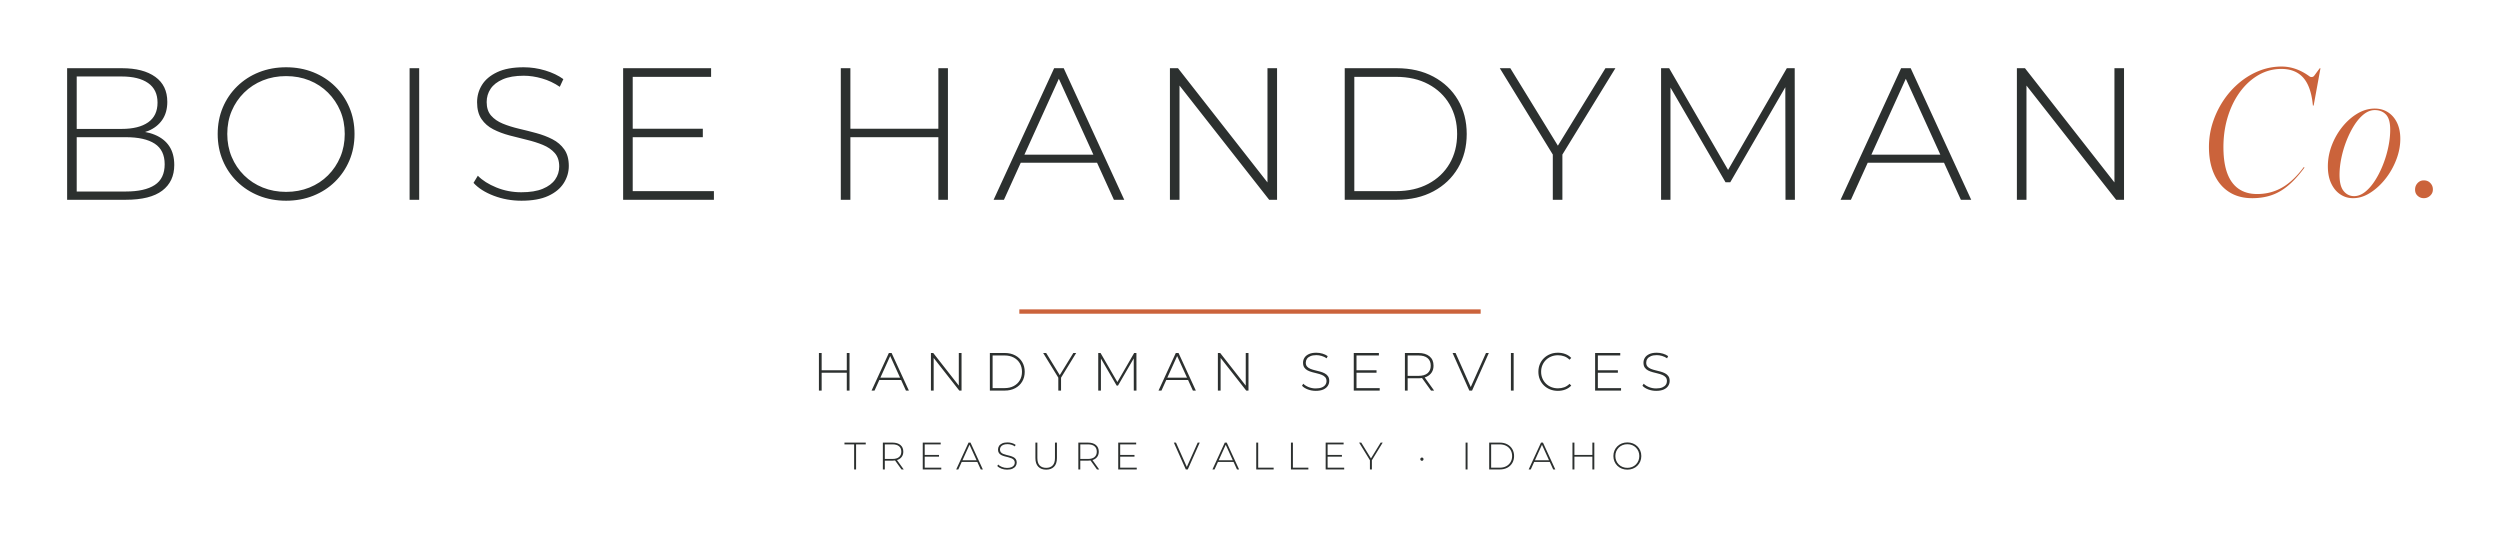
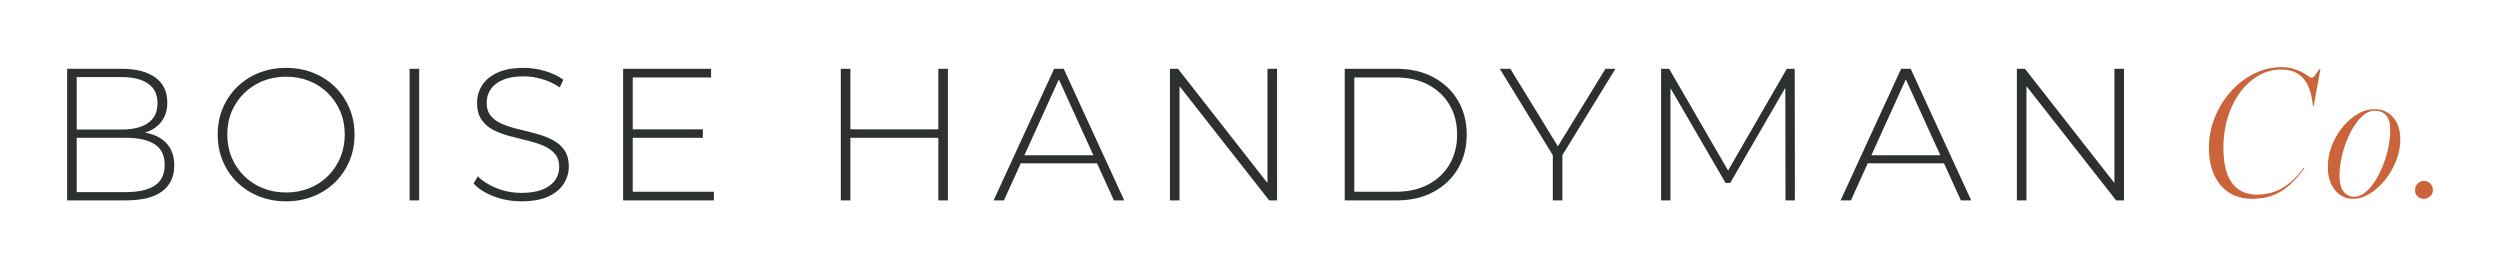
- <svg xmlns="http://www.w3.org/2000/svg" viewBox="0 0 1489.72 319.77" width="1490" height="320" role="img" aria-label="Boise Handyman Co full wordmark, charcoal accent">
-   <g transform="translate(-33.40,-13.04)">
+ <svg xmlns="http://www.w3.org/2000/svg" viewBox="0 0 1489.72 159.96" width="1490" height="160" role="img" aria-label="Boise Handyman Co wordmark, charcoal accent">
+   <g transform="translate(-33.40,-12.60)">
    <path d="M73.400 132.000V53.600H106.104Q118.760 53.600 125.928 58.752Q133.096 63.904 133.096 73.648Q133.096 80.032 130.072 84.400Q127.048 88.768 121.728 90.952Q116.408 93.136 109.800 93.136L111.816 90.896Q119.880 90.896 125.592 93.248Q131.304 95.600 134.272 100.080Q137.240 104.560 137.240 111.280Q137.240 121.136 130.072 126.568Q122.904 132.000 108.344 132.000ZM79.112 127.072H108.344Q119.656 127.072 125.592 123.208Q131.528 119.344 131.528 110.832Q131.528 102.432 125.592 98.568Q119.656 94.704 108.344 94.704H78.440V89.776H105.880Q116.072 89.776 121.672 85.856Q127.272 81.936 127.272 74.096Q127.272 66.368 121.672 62.448Q116.072 58.528 105.880 58.528H79.112ZM203.885 132.560Q195.149 132.560 187.701 129.592Q180.253 126.624 174.709 121.192Q169.165 115.760 166.141 108.536Q163.117 101.312 163.117 92.800Q163.117 84.288 166.141 77.064Q169.165 69.840 174.709 64.408Q180.253 58.976 187.701 56.008Q195.149 53.040 203.885 53.040Q212.621 53.040 220.069 56.008Q227.517 58.976 233.005 64.352Q238.493 69.728 241.573 76.952Q244.653 84.176 244.653 92.800Q244.653 101.424 241.573 108.648Q238.493 115.872 233.005 121.248Q227.517 126.624 220.069 129.592Q212.621 132.560 203.885 132.560ZM203.885 127.296Q211.389 127.296 217.773 124.720Q224.157 122.144 228.861 117.440Q233.565 112.736 236.197 106.464Q238.829 100.192 238.829 92.800Q238.829 85.296 236.197 79.080Q233.565 72.864 228.861 68.160Q224.157 63.456 217.773 60.880Q211.389 58.304 203.885 58.304Q196.381 58.304 189.997 60.880Q183.613 63.456 178.853 68.160Q174.093 72.864 171.461 79.080Q168.829 85.296 168.829 92.800Q168.829 100.192 171.461 106.464Q174.093 112.736 178.853 117.440Q183.613 122.144 189.997 124.720Q196.381 127.296 203.885 127.296ZM277.474 132.000V53.600H283.186V132.000ZM344.119 132.560Q335.383 132.560 327.599 129.592Q319.815 126.624 315.559 121.920L318.135 117.664Q322.167 121.808 329.167 124.664Q336.167 127.520 344.007 127.520Q351.847 127.520 356.831 125.448Q361.815 123.376 364.223 119.904Q366.631 116.432 366.631 112.176Q366.631 107.136 363.943 104.112Q361.255 101.088 356.887 99.296Q352.519 97.504 347.367 96.272Q342.215 95.040 336.951 93.640Q331.687 92.240 327.319 90.000Q322.951 87.760 320.319 83.896Q317.687 80.032 317.687 73.872Q317.687 68.272 320.599 63.568Q323.511 58.864 329.671 55.952Q335.831 53.040 345.463 53.040Q351.959 53.040 358.287 54.944Q364.615 56.848 369.095 60.096L366.967 64.688Q362.039 61.328 356.383 59.704Q350.727 58.080 345.463 58.080Q337.959 58.080 333.031 60.208Q328.103 62.336 325.751 65.864Q323.399 69.392 323.399 73.760Q323.399 78.800 326.031 81.824Q328.663 84.848 333.031 86.640Q337.399 88.432 342.663 89.664Q347.927 90.896 353.079 92.296Q358.231 93.696 362.599 95.936Q366.967 98.176 369.655 101.984Q372.343 105.792 372.343 111.840Q372.343 117.328 369.319 122.088Q366.295 126.848 360.079 129.704Q353.863 132.560 344.119 132.560ZM404.716 132.000V53.600H457.132V58.752H410.428V126.848H458.812V132.000ZM409.756 94.704V89.664H452.204V94.704ZM592.550 132.000V53.600H598.262V132.000ZM534.422 132.000V53.600H540.134V132.000ZM539.462 94.704V89.664H593.222V94.704ZM625.483 132.000 661.547 53.600H667.259L703.323 132.000H697.163L663.115 57.184H665.579L631.643 132.000ZM638.699 109.936 640.603 105.120H687.531L689.435 109.936ZM730.544 132.000V53.600H735.360L791.248 124.944H788.672V53.600H794.384V132.000H789.680L733.680 60.656H736.256V132.000ZM834.709 132.000V53.600H865.733Q878.165 53.600 887.573 58.640Q896.981 63.680 902.189 72.528Q907.397 81.376 907.397 92.800Q907.397 104.224 902.189 113.072Q896.981 121.920 887.573 126.960Q878.165 132.000 865.733 132.000ZM840.421 126.848H865.285Q876.373 126.848 884.549 122.480Q892.725 118.112 897.205 110.440Q901.685 102.768 901.685 92.800Q901.685 82.832 897.205 75.160Q892.725 67.488 884.549 63.120Q876.373 58.752 865.285 58.752H840.421ZM958.698 132.000V103.552L960.042 107.248L927.114 53.600H933.386L963.290 102.320H960.154L990.058 53.600H995.994L963.066 107.248L964.410 103.552V132.000ZM1023.215 132.000V53.600H1028.031L1064.431 116.432H1061.855L1098.143 53.600H1102.847L1102.959 132.000H1097.359L1097.247 62.224H1098.815L1064.431 121.584H1061.631L1027.135 62.224H1028.815V132.000ZM1130.180 132.000 1166.244 53.600H1171.956L1208.020 132.000H1201.860L1167.812 57.184H1170.276L1136.340 132.000ZM1143.396 109.936 1145.300 105.120H1192.228L1194.132 109.936ZM1235.241 132.000V53.600H1240.057L1295.945 124.944H1293.369V53.600H1299.081V132.000H1294.377L1238.377 60.656H1240.953V132.000Z" fill="#2C302F" />
    <path d="M1477.712 131.043L1477.905 131.041L1478.093 131.032L1478.278 131.019L1478.459 131.000L1478.636 130.976L1478.809 130.946L1478.979 130.912L1479.146 130.873L1479.310 130.828L1479.472 130.779L1479.631 130.724L1479.787 130.665L1479.942 130.600L1480.094 130.530L1480.245 130.454L1480.395 130.373L1480.543 130.287L1480.690 130.194L1480.836 130.096L1480.980 129.991L1481.124 129.880L1481.267 129.763L1481.410 129.639L1481.550 129.508L1481.686 129.375L1481.814 129.242L1481.935 129.107L1482.049 128.972L1482.156 128.836L1482.256 128.699L1482.351 128.560L1482.439 128.421L1482.522 128.280L1482.598 128.137L1482.670 127.993L1482.735 127.846L1482.796 127.698L1482.851 127.547L1482.902 127.393L1482.947 127.236L1482.987 127.076L1483.022 126.912L1483.052 126.744L1483.077 126.573L1483.096 126.397L1483.110 126.217L1483.119 126.032L1483.122 125.842L1483.119 125.650L1483.111 125.462L1483.097 125.277L1483.078 125.097L1483.054 124.920L1483.025 124.746L1482.990 124.576L1482.951 124.409L1482.906 124.245L1482.857 124.083L1482.803 123.925L1482.743 123.768L1482.678 123.613L1482.608 123.461L1482.533 123.310L1482.452 123.160L1482.365 123.012L1482.272 122.865L1482.174 122.720L1482.069 122.575L1481.958 122.431L1481.841 122.288L1481.717 122.146L1481.587 122.006L1481.456 121.872L1481.324 121.747L1481.191 121.628L1481.056 121.516L1480.919 121.410L1480.781 121.311L1480.640 121.217L1480.497 121.129L1480.352 121.047L1480.204 120.969L1480.053 120.898L1479.899 120.831L1479.741 120.769L1479.580 120.713L1479.415 120.661L1479.245 120.615L1479.071 120.573L1478.893 120.537L1478.709 120.506L1478.520 120.480L1478.327 120.460L1478.127 120.445L1477.923 120.437L1477.713 120.434L1477.523 120.436L1477.338 120.445L1477.158 120.459L1476.982 120.478L1476.811 120.503L1476.643 120.533L1476.479 120.568L1476.319 120.608L1476.162 120.654L1476.008 120.704L1475.857 120.759L1475.709 120.820L1475.562 120.886L1475.418 120.957L1475.276 121.034L1475.135 121.116L1474.995 121.204L1474.857 121.299L1474.719 121.399L1474.583 121.507L1474.448 121.621L1474.313 121.741L1474.180 121.869L1474.047 122.004L1473.918 122.144L1473.795 122.286L1473.679 122.428L1473.568 122.572L1473.465 122.717L1473.367 122.864L1473.274 123.012L1473.188 123.162L1473.107 123.313L1473.031 123.467L1472.961 123.623L1472.896 123.782L1472.836 123.943L1472.780 124.107L1472.730 124.274L1472.685 124.444L1472.645 124.618L1472.611 124.795L1472.581 124.977L1472.556 125.162L1472.537 125.352L1472.523 125.546L1472.515 125.744L1472.512 125.947L1472.515 126.148L1472.523 126.343L1472.537 126.533L1472.557 126.718L1472.581 126.897L1472.611 127.071L1472.646 127.240L1472.685 127.404L1472.730 127.564L1472.779 127.720L1472.833 127.871L1472.892 128.019L1472.955 128.163L1473.024 128.304L1473.097 128.443L1473.176 128.578L1473.259 128.712L1473.348 128.843L1473.443 128.972L1473.544 129.100L1473.651 129.225L1473.764 129.350L1473.884 129.472L1474.012 129.595L1474.148 129.717L1474.285 129.834L1474.424 129.945L1474.563 130.049L1474.703 130.148L1474.844 130.241L1474.986 130.328L1475.129 130.410L1475.273 130.487L1475.419 130.558L1475.567 130.624L1475.716 130.685L1475.867 130.742L1476.020 130.793L1476.175 130.840L1476.334 130.882L1476.494 130.919L1476.658 130.952L1476.825 130.979L1476.995 131.002L1477.169 131.020L1477.346 131.033L1477.528 131.041ZM1435.971 131.038L1436.390 131.023L1436.807 130.997L1437.224 130.961L1437.641 130.914L1438.056 130.857L1438.471 130.789L1438.886 130.711L1439.300 130.623L1439.714 130.524L1440.128 130.415L1440.541 130.295L1440.954 130.164L1441.368 130.022L1441.781 129.870L1442.194 129.707L1442.608 129.533L1443.021 129.348L1443.435 129.152L1443.849 128.945L1444.263 128.727L1444.677 128.498L1445.091 128.257L1445.507 128.004L1445.926 127.740L1446.343 127.467L1446.756 127.188L1447.167 126.901L1447.574 126.608L1447.978 126.308L1448.379 126.000L1448.776 125.686L1449.171 125.365L1449.562 125.036L1449.950 124.701L1450.334 124.359L1450.716 124.009L1451.094 123.652L1451.469 123.288L1451.841 122.917L1452.210 122.539L1452.576 122.154L1452.938 121.761L1453.298 121.362L1453.654 120.955L1454.007 120.540L1454.357 120.119L1454.703 119.690L1455.045 119.256L1455.381 118.818L1455.711 118.376L1456.036 117.930L1456.354 117.480L1456.666 117.026L1456.973 116.568L1457.274 116.107L1457.568 115.641L1457.857 115.171L1458.140 114.697L1458.417 114.219L1458.689 113.737L1458.954 113.251L1459.214 112.761L1459.468 112.267L1459.716 111.768L1459.958 111.266L1460.194 110.759L1460.425 110.249L1460.649 109.734L1460.868 109.215L1461.081 108.692L1461.288 108.165L1461.487 107.639L1461.677 107.113L1461.859 106.588L1462.032 106.064L1462.196 105.540L1462.352 105.017L1462.499 104.495L1462.638 103.973L1462.768 103.452L1462.890 102.931L1463.003 102.410L1463.108 101.890L1463.205 101.371L1463.293 100.852L1463.372 100.334L1463.443 99.815L1463.506 99.298L1463.561 98.780L1463.607 98.263L1463.644 97.747L1463.673 97.230L1463.694 96.714L1463.707 96.199L1463.711 95.683L1463.707 95.212L1463.697 94.747L1463.679 94.288L1463.654 93.835L1463.622 93.388L1463.583 92.947L1463.538 92.512L1463.485 92.084L1463.425 91.661L1463.359 91.244L1463.285 90.834L1463.205 90.429L1463.118 90.030L1463.024 89.637L1462.924 89.250L1462.817 88.868L1462.703 88.493L1462.583 88.123L1462.456 87.759L1462.322 87.400L1462.182 87.047L1462.036 86.699L1461.882 86.357L1461.722 86.020L1461.555 85.686L1461.383 85.359L1461.205 85.039L1461.023 84.726L1460.836 84.420L1460.644 84.121L1460.448 83.829L1460.246 83.543L1460.040 83.264L1459.828 82.992L1459.612 82.726L1459.391 82.467L1459.165 82.214L1458.934 81.967L1458.697 81.727L1458.456 81.492L1458.210 81.264L1457.958 81.042L1457.701 80.826L1457.439 80.616L1457.172 80.412L1456.899 80.214L1456.620 80.022L1456.337 79.836L1456.050 79.657L1455.760 79.486L1455.467 79.323L1455.172 79.168L1454.873 79.020L1454.571 78.880L1454.265 78.747L1453.957 78.623L1453.645 78.505L1453.329 78.395L1453.010 78.293L1452.687 78.198L1452.360 78.110L1452.029 78.030L1451.694 77.958L1451.356 77.893L1451.013 77.835L1450.666 77.785L1450.314 77.743L1449.959 77.708L1449.599 77.681L1449.234 77.662L1448.865 77.650L1448.493 77.646L1448.059 77.651L1447.628 77.666L1447.198 77.690L1446.770 77.724L1446.344 77.767L1445.919 77.820L1445.495 77.883L1445.072 77.956L1444.651 78.038L1444.230 78.130L1443.811 78.231L1443.393 78.343L1442.975 78.464L1442.559 78.595L1442.143 78.736L1441.728 78.887L1441.314 79.047L1440.900 79.218L1440.487 79.399L1440.075 79.590L1439.663 79.791L1439.252 80.003L1438.841 80.224L1438.430 80.457L1438.017 80.700L1437.606 80.951L1437.199 81.209L1436.795 81.474L1436.394 81.746L1435.996 82.025L1435.601 82.312L1435.210 82.605L1434.822 82.906L1434.437 83.214L1434.055 83.529L1433.676 83.851L1433.300 84.181L1432.928 84.518L1432.559 84.862L1432.192 85.213L1431.829 85.572L1431.469 85.938L1431.113 86.311L1430.759 86.692L1430.408 87.080L1430.061 87.476L1429.716 87.879L1429.375 88.289L1429.039 88.705L1428.708 89.126L1428.384 89.550L1428.065 89.979L1427.752 90.412L1427.445 90.850L1427.144 91.291L1426.849 91.738L1426.559 92.188L1426.275 92.643L1425.997 93.102L1425.725 93.566L1425.459 94.034L1425.199 94.507L1424.944 94.983L1424.695 95.465L1424.452 95.951L1424.215 96.441L1423.983 96.936L1423.757 97.436L1423.538 97.939L1423.323 98.448L1423.115 98.961L1422.913 99.478L1422.718 99.995L1422.533 100.513L1422.355 101.030L1422.186 101.549L1422.025 102.068L1421.873 102.588L1421.729 103.108L1421.593 103.629L1421.466 104.150L1421.346 104.673L1421.235 105.196L1421.132 105.719L1421.038 106.244L1420.952 106.769L1420.874 107.295L1420.804 107.822L1420.742 108.349L1420.689 108.878L1420.644 109.407L1420.607 109.937L1420.578 110.468L1420.557 111.000L1420.545 111.533L1420.541 112.068L1420.545 112.582L1420.556 113.090L1420.575 113.591L1420.601 114.085L1420.635 114.571L1420.676 115.050L1420.724 115.522L1420.780 115.986L1420.843 116.444L1420.913 116.894L1420.990 117.337L1421.075 117.773L1421.166 118.202L1421.265 118.624L1421.371 119.038L1421.483 119.446L1421.603 119.846L1421.730 120.240L1421.863 120.627L1422.004 121.007L1422.151 121.380L1422.305 121.747L1422.466 122.106L1422.634 122.462L1422.810 122.813L1422.992 123.159L1423.178 123.496L1423.368 123.826L1423.562 124.148L1423.761 124.462L1423.964 124.768L1424.172 125.067L1424.383 125.358L1424.599 125.642L1424.820 125.918L1425.044 126.187L1425.273 126.448L1425.506 126.702L1425.743 126.949L1425.985 127.189L1426.231 127.422L1426.482 127.648L1426.737 127.867L1426.997 128.079L1427.261 128.285L1427.530 128.483L1427.804 128.675L1428.083 128.861L1428.366 129.040L1428.652 129.212L1428.940 129.375L1429.229 129.531L1429.521 129.679L1429.815 129.819L1430.111 129.951L1430.409 130.075L1430.710 130.192L1431.012 130.302L1431.318 130.404L1431.626 130.498L1431.936 130.585L1432.250 130.664L1432.566 130.736L1432.885 130.800L1433.207 130.857L1433.532 130.906L1433.860 130.948L1434.192 130.982L1434.526 131.009L1434.865 131.028L1435.206 131.040L1435.550 131.043ZM1435.901 129.821L1435.829 129.819L1435.591 129.806L1435.517 129.800L1435.282 129.779L1435.207 129.771L1434.976 129.741L1434.900 129.730L1434.673 129.691L1434.595 129.677L1434.372 129.630L1434.294 129.612L1434.074 129.557L1433.995 129.535L1433.779 129.471L1433.701 129.447L1433.488 129.374L1433.411 129.346L1433.202 129.265L1433.126 129.234L1432.920 129.144L1432.845 129.110L1432.643 129.012L1432.570 128.975L1432.372 128.868L1432.301 128.828L1432.106 128.713L1432.038 128.671L1431.847 128.547L1431.781 128.503L1431.593 128.371L1431.530 128.324L1431.347 128.184L1431.286 128.136L1431.106 127.987L1431.050 127.938L1430.873 127.781L1430.819 127.731L1430.647 127.565L1430.596 127.515L1430.427 127.340L1430.380 127.290L1430.214 127.107L1430.170 127.056L1430.008 126.865L1429.967 126.814L1429.809 126.614L1429.761 126.552L1429.608 126.342L1429.556 126.268L1429.410 126.046L1429.364 125.973L1429.223 125.740L1429.182 125.669L1429.049 125.425L1429.012 125.355L1428.885 125.099L1428.853 125.032L1428.732 124.765L1428.704 124.700L1428.590 124.421L1428.566 124.359L1428.458 124.069L1428.437 124.009L1428.336 123.708L1428.318 123.650L1428.223 123.338L1428.208 123.283L1428.120 122.959L1428.106 122.907L1428.025 122.571L1428.013 122.521L1427.938 122.174L1427.929 122.127L1427.860 121.769L1427.852 121.724L1427.790 121.354L1427.783 121.311L1427.728 120.930L1427.723 120.889L1427.674 120.497L1427.669 120.458L1427.627 120.054L1427.623 120.017L1427.587 119.602L1427.585 119.567L1427.555 119.140L1427.553 119.107L1427.531 118.669L1427.529 118.637L1427.513 118.187L1427.512 118.157L1427.502 117.696L1427.502 117.667L1427.499 117.195L1427.499 117.172L1427.500 116.788L1427.501 116.769L1427.506 116.384L1427.506 116.366L1427.515 115.979L1427.516 115.960L1427.529 115.572L1427.529 115.554L1427.546 115.164L1427.546 115.146L1427.566 114.754L1427.567 114.736L1427.591 114.343L1427.592 114.325L1427.619 113.930L1427.620 113.913L1427.651 113.516L1427.653 113.499L1427.687 113.101L1427.689 113.083L1427.727 112.684L1427.728 112.667L1427.770 112.265L1427.772 112.248L1427.817 111.845L1427.819 111.829L1427.868 111.424L1427.870 111.408L1427.923 111.001L1427.925 110.985L1427.981 110.577L1427.983 110.561L1428.043 110.151L1428.045 110.135L1428.109 109.724L1428.111 109.709L1428.178 109.296L1428.181 109.280L1428.252 108.866L1428.254 108.850L1428.329 108.434L1428.331 108.419L1428.409 108.001L1428.412 107.986L1428.494 107.567L1428.497 107.552L1428.582 107.131L1428.585 107.117L1428.673 106.696L1428.676 106.682L1428.767 106.262L1428.770 106.248L1428.865 105.828L1428.868 105.815L1428.965 105.396L1428.968 105.382L1429.068 104.964L1429.071 104.951L1429.174 104.534L1429.178 104.520L1429.284 104.104L1429.287 104.091L1429.396 103.676L1429.399 103.662L1429.511 103.248L1429.515 103.234L1429.629 102.821L1429.633 102.807L1429.751 102.395L1429.754 102.382L1429.875 101.970L1429.879 101.957L1430.002 101.546L1430.006 101.533L1430.132 101.123L1430.136 101.110L1430.265 100.701L1430.270 100.687L1430.402 100.280L1430.406 100.266L1430.541 99.859L1430.545 99.846L1430.683 99.440L1430.688 99.427L1430.828 99.022L1430.833 99.008L1430.976 98.604L1430.981 98.591L1431.128 98.188L1431.133 98.174L1431.282 97.772L1431.287 97.759L1431.439 97.357L1431.444 97.344L1431.599 96.944L1431.604 96.931L1431.762 96.532L1431.767 96.520L1431.926 96.125L1431.931 96.112L1432.092 95.720L1432.097 95.707L1432.260 95.319L1432.266 95.306L1432.430 94.920L1432.436 94.907L1432.602 94.525L1432.608 94.512L1432.777 94.133L1432.782 94.120L1432.953 93.745L1432.959 93.731L1433.131 93.359L1433.137 93.346L1433.311 92.977L1433.317 92.963L1433.493 92.597L1433.499 92.584L1433.677 92.221L1433.683 92.208L1433.862 91.848L1433.869 91.834L1434.050 91.478L1434.058 91.465L1434.240 91.112L1434.248 91.098L1434.432 90.748L1434.440 90.734L1434.626 90.388L1434.634 90.374L1434.822 90.031L1434.830 90.017L1435.020 89.677L1435.028 89.663L1435.220 89.326L1435.228 89.312L1435.422 88.979L1435.430 88.965L1435.626 88.635L1435.634 88.620L1435.832 88.293L1435.841 88.279L1436.040 87.955L1436.050 87.939L1436.251 87.620L1436.262 87.602L1436.464 87.289L1436.476 87.270L1436.679 86.962L1436.691 86.944L1436.896 86.641L1436.908 86.622L1437.114 86.325L1437.127 86.306L1437.334 86.014L1437.348 85.995L1437.556 85.709L1437.571 85.689L1437.780 85.408L1437.795 85.389L1438.006 85.113L1438.021 85.093L1438.233 84.823L1438.249 84.803L1438.463 84.538L1438.479 84.518L1438.694 84.259L1438.711 84.238L1438.927 83.985L1438.945 83.964L1439.162 83.716L1439.180 83.695L1439.399 83.452L1439.418 83.431L1439.637 83.193L1439.657 83.172L1439.878 82.940L1439.898 82.919L1440.121 82.692L1440.142 82.671L1440.365 82.450L1440.387 82.429L1440.612 82.213L1440.634 82.192L1440.860 81.981L1440.884 81.960L1441.111 81.755L1441.135 81.734L1441.364 81.534L1441.389 81.513L1441.618 81.319L1441.647 81.295L1441.878 81.107L1441.912 81.081L1442.142 80.901L1442.178 80.874L1442.409 80.703L1442.446 80.676L1442.677 80.512L1442.716 80.485L1442.948 80.330L1442.988 80.303L1443.220 80.156L1443.263 80.129L1443.494 79.990L1443.539 79.963L1443.771 79.832L1443.818 79.806L1444.050 79.683L1444.099 79.657L1444.331 79.542L1444.382 79.517L1444.614 79.410L1444.667 79.386L1444.899 79.287L1444.954 79.264L1445.187 79.172L1445.244 79.151L1445.476 79.067L1445.535 79.047L1445.768 78.972L1445.828 78.953L1446.061 78.885L1446.123 78.869L1446.356 78.809L1446.420 78.794L1446.653 78.742L1446.718 78.729L1446.951 78.685L1447.017 78.674L1447.251 78.638L1447.317 78.629L1447.552 78.601L1447.619 78.594L1447.853 78.574L1447.921 78.569L1448.155 78.558L1448.223 78.555L1448.458 78.551L1448.518 78.551L1448.794 78.555L1448.848 78.556L1449.119 78.567L1449.175 78.570L1449.441 78.588L1449.498 78.593L1449.759 78.618L1449.818 78.625L1450.075 78.658L1450.135 78.666L1450.387 78.706L1450.449 78.717L1450.695 78.764L1450.759 78.777L1451.001 78.832L1451.065 78.847L1451.302 78.909L1451.368 78.927L1451.600 78.996L1451.666 79.017L1451.893 79.093L1451.960 79.117L1452.182 79.200L1452.249 79.227L1452.466 79.318L1452.534 79.347L1452.746 79.445L1452.813 79.477L1453.020 79.582L1453.086 79.617L1453.289 79.730L1453.354 79.768L1453.551 79.887L1453.616 79.928L1453.808 80.054L1453.871 80.097L1454.059 80.231L1454.119 80.276L1454.302 80.418L1454.361 80.465L1454.539 80.613L1454.595 80.662L1454.768 80.818L1454.822 80.869L1454.991 81.032L1455.042 81.083L1455.205 81.254L1455.267 81.321L1455.424 81.501L1455.492 81.582L1455.643 81.774L1455.703 81.855L1455.847 82.059L1455.901 82.139L1456.039 82.355L1456.086 82.434L1456.217 82.662L1456.259 82.738L1456.383 82.978L1456.419 83.052L1456.537 83.304L1456.568 83.375L1456.679 83.638L1456.706 83.707L1456.810 83.982L1456.833 84.047L1456.930 84.335L1456.950 84.397L1457.041 84.696L1457.057 84.755L1457.141 85.067L1457.155 85.123L1457.233 85.446L1457.244 85.499L1457.315 85.834L1457.325 85.884L1457.388 86.232L1457.396 86.279L1457.453 86.638L1457.460 86.683L1457.510 87.054L1457.516 87.097L1457.559 87.480L1457.563 87.520L1457.600 87.915L1457.603 87.953L1457.634 88.361L1457.636 88.397L1457.659 88.816L1457.661 88.850L1457.678 89.281L1457.679 89.313L1457.689 89.756L1457.689 89.787L1457.693 90.242L1457.693 90.266L1457.691 90.658L1457.691 90.678L1457.685 91.072L1457.684 91.091L1457.675 91.487L1457.674 91.505L1457.661 91.903L1457.660 91.922L1457.643 92.321L1457.642 92.340L1457.621 92.741L1457.620 92.760L1457.596 93.163L1457.594 93.181L1457.566 93.586L1457.565 93.604L1457.532 94.010L1457.531 94.028L1457.495 94.437L1457.493 94.454L1457.453 94.865L1457.451 94.882L1457.408 95.294L1457.406 95.311L1457.358 95.725L1457.356 95.742L1457.305 96.158L1457.303 96.175L1457.247 96.592L1457.245 96.609L1457.186 97.028L1457.184 97.045L1457.121 97.466L1457.119 97.482L1457.052 97.905L1457.049 97.921L1456.979 98.346L1456.976 98.362L1456.902 98.788L1456.899 98.804L1456.821 99.232L1456.818 99.248L1456.737 99.678L1456.734 99.693L1456.648 100.125L1456.645 100.140L1456.556 100.574L1456.553 100.588L1456.460 101.023L1456.457 101.036L1456.361 101.469L1456.358 101.483L1456.260 101.915L1456.257 101.928L1456.155 102.359L1456.152 102.373L1456.048 102.803L1456.044 102.816L1455.937 103.245L1455.934 103.259L1455.823 103.686L1455.820 103.700L1455.707 104.127L1455.703 104.140L1455.587 104.566L1455.584 104.579L1455.465 105.004L1455.461 105.017L1455.339 105.441L1455.335 105.454L1455.211 105.876L1455.207 105.890L1455.079 106.311L1455.075 106.324L1454.944 106.745L1454.940 106.758L1454.807 107.177L1454.803 107.190L1454.666 107.608L1454.662 107.622L1454.523 108.039L1454.518 108.052L1454.376 108.468L1454.372 108.481L1454.227 108.896L1454.222 108.909L1454.074 109.323L1454.069 109.336L1453.919 109.749L1453.914 109.762L1453.760 110.173L1453.755 110.186L1453.599 110.597L1453.593 110.610L1453.434 111.019L1453.429 111.032L1453.267 111.439L1453.262 111.452L1453.098 111.856L1453.093 111.869L1452.927 112.270L1452.921 112.283L1452.753 112.681L1452.748 112.694L1452.578 113.088L1452.572 113.101L1452.400 113.492L1452.394 113.506L1452.220 113.893L1452.214 113.907L1452.038 114.291L1452.032 114.305L1451.854 114.686L1451.848 114.699L1451.668 115.077L1451.661 115.091L1451.479 115.466L1451.472 115.480L1451.289 115.851L1451.282 115.865L1451.096 116.233L1451.089 116.247L1450.901 116.612L1450.893 116.626L1450.704 116.987L1450.696 117.002L1450.504 117.360L1450.497 117.374L1450.303 117.729L1450.295 117.743L1450.099 118.095L1450.091 118.110L1449.893 118.458L1449.885 118.473L1449.685 118.818L1449.677 118.832L1449.475 119.174L1449.466 119.189L1449.262 119.527L1449.253 119.542L1449.048 119.878L1449.039 119.892L1448.831 120.224L1448.821 120.240L1448.612 120.568L1448.600 120.585L1448.390 120.907L1448.379 120.925L1448.167 121.241L1448.155 121.259L1447.943 121.570L1447.930 121.588L1447.717 121.893L1447.704 121.911L1447.489 122.211L1447.476 122.229L1447.260 122.523L1447.246 122.542L1447.029 122.830L1447.015 122.849L1446.797 123.132L1446.782 123.151L1446.563 123.428L1446.547 123.447L1446.327 123.719L1446.311 123.738L1446.090 124.004L1446.073 124.024L1445.851 124.284L1445.833 124.304L1445.610 124.559L1445.592 124.579L1445.368 124.828L1445.349 124.848L1445.124 125.092L1445.104 125.112L1444.878 125.350L1444.858 125.371L1444.630 125.603L1444.609 125.624L1444.380 125.850L1444.359 125.871L1444.129 126.092L1444.107 126.113L1443.876 126.328L1443.853 126.349L1443.621 126.559L1443.598 126.580L1443.364 126.784L1443.340 126.805L1443.106 127.003L1443.077 127.027L1442.842 127.219L1442.809 127.245L1442.575 127.429L1442.540 127.455L1442.305 127.631L1442.268 127.657L1442.033 127.824L1441.995 127.851L1441.760 128.010L1441.720 128.037L1441.485 128.188L1441.443 128.214L1441.208 128.357L1441.163 128.383L1440.929 128.517L1440.882 128.543L1440.647 128.670L1440.599 128.695L1440.364 128.813L1440.314 128.838L1440.079 128.948L1440.026 128.971L1439.791 129.073L1439.737 129.096L1439.502 129.190L1439.445 129.211L1439.211 129.297L1439.152 129.317L1438.917 129.395L1438.857 129.414L1438.622 129.483L1438.560 129.500L1438.325 129.561L1438.261 129.577L1438.027 129.630L1437.961 129.643L1437.727 129.688L1437.660 129.700L1437.425 129.736L1437.358 129.746L1437.123 129.774L1437.055 129.781L1436.820 129.802L1436.751 129.807L1436.516 129.819L1436.447 129.821L1436.212 129.825L1436.142 129.825ZM1406.201 112.506L1405.786 113.061L1405.770 113.082L1405.260 113.748L1405.243 113.770L1404.730 114.420L1404.713 114.441L1404.199 115.075L1404.181 115.097L1403.665 115.715L1403.646 115.738L1403.128 116.340L1403.108 116.363L1402.588 116.949L1402.567 116.972L1402.046 117.542L1402.024 117.565L1401.501 118.120L1401.478 118.143L1400.953 118.682L1400.929 118.706L1400.402 119.228L1400.378 119.252L1399.849 119.759L1399.823 119.783L1399.292 120.274L1399.266 120.298L1398.733 120.773L1398.705 120.797L1398.171 121.256L1398.142 121.281L1397.606 121.723L1397.575 121.748L1397.037 122.175L1397.005 122.199L1396.466 122.610L1396.433 122.635L1395.891 123.030L1395.857 123.054L1395.314 123.433L1395.278 123.458L1394.733 123.821L1394.696 123.845L1394.149 124.192L1394.110 124.216L1393.560 124.548L1393.519 124.572L1392.963 124.890L1392.922 124.912L1392.361 125.216L1392.319 125.238L1391.752 125.528L1391.710 125.549L1391.137 125.825L1391.094 125.845L1390.517 126.106L1390.473 126.125L1389.890 126.373L1389.845 126.391L1389.257 126.624L1389.212 126.641L1388.618 126.860L1388.573 126.876L1387.973 127.081L1387.928 127.096L1387.323 127.287L1387.278 127.300L1386.667 127.477L1386.622 127.490L1386.006 127.652L1385.960 127.664L1385.339 127.812L1385.293 127.822L1384.666 127.957L1384.621 127.966L1383.989 128.086L1383.943 128.094L1383.306 128.200L1383.261 128.207L1382.618 128.299L1382.573 128.305L1381.924 128.382L1381.880 128.387L1381.226 128.451L1381.182 128.455L1380.523 128.504L1380.479 128.507L1379.814 128.542L1379.772 128.544L1379.101 128.565L1379.059 128.566L1378.383 128.573L1378.302 128.572L1376.828 128.527L1376.699 128.519L1375.289 128.385L1375.150 128.366L1373.802 128.142L1373.656 128.112L1372.371 127.797L1372.218 127.753L1370.995 127.349L1370.839 127.290L1369.680 126.796L1369.524 126.721L1368.427 126.137L1368.275 126.047L1367.241 125.373L1367.096 125.270L1366.125 124.506L1365.992 124.392L1365.083 123.538L1364.963 123.415L1364.117 122.472L1364.012 122.345L1363.228 121.311L1363.139 121.183L1362.418 120.060L1362.343 119.934L1361.685 118.720L1361.624 118.598L1361.028 117.295L1360.979 117.178L1360.446 115.785L1360.408 115.675L1359.938 114.192L1359.908 114.090L1359.501 112.517L1359.478 112.421L1359.134 110.759L1359.117 110.671L1358.835 108.918L1358.824 108.837L1358.605 106.995L1358.597 106.920L1358.440 104.988L1358.436 104.919L1358.342 102.897L1358.340 102.834L1358.309 100.722L1358.308 100.681L1358.313 99.901L1358.313 99.878L1358.326 99.102L1358.327 99.079L1358.348 98.307L1358.349 98.284L1358.380 97.517L1358.381 97.494L1358.420 96.731L1358.421 96.707L1358.469 95.949L1358.471 95.925L1358.527 95.171L1358.529 95.147L1358.594 94.397L1358.596 94.373L1358.670 93.627L1358.673 93.603L1358.756 92.861L1358.758 92.837L1358.850 92.100L1358.853 92.075L1358.953 91.343L1358.956 91.318L1359.065 90.589L1359.069 90.565L1359.186 89.841L1359.191 89.815L1359.317 89.096L1359.321 89.071L1359.456 88.355L1359.461 88.330L1359.605 87.619L1359.610 87.594L1359.762 86.887L1359.768 86.862L1359.929 86.159L1359.935 86.134L1360.104 85.436L1360.111 85.410L1360.289 84.717L1360.296 84.691L1360.483 84.002L1360.490 83.976L1360.686 83.291L1360.693 83.265L1360.898 82.585L1360.905 82.560L1361.117 81.886L1361.125 81.862L1361.343 81.195L1361.351 81.171L1361.577 80.511L1361.585 80.487L1361.817 79.835L1361.826 79.811L1362.065 79.165L1362.074 79.141L1362.319 78.502L1362.329 78.478L1362.581 77.847L1362.591 77.822L1362.850 77.198L1362.860 77.174L1363.126 76.557L1363.137 76.532L1363.409 75.923L1363.421 75.898L1363.700 75.296L1363.712 75.271L1363.998 74.676L1364.010 74.651L1364.302 74.063L1364.315 74.038L1364.614 73.457L1364.628 73.432L1364.933 72.859L1364.947 72.833L1365.260 72.267L1365.274 72.242L1365.593 71.683L1365.608 71.658L1365.934 71.106L1365.950 71.081L1366.282 70.536L1366.298 70.511L1366.638 69.974L1366.654 69.949L1367.000 69.419L1367.017 69.394L1367.370 68.871L1367.387 68.846L1367.746 68.331L1367.764 68.306L1368.131 67.797L1368.149 67.773L1368.521 67.273L1368.539 67.248L1368.916 66.758L1368.936 66.733L1369.318 66.251L1369.338 66.227L1369.725 65.754L1369.745 65.730L1370.138 65.266L1370.159 65.242L1370.556 64.787L1370.578 64.763L1370.981 64.317L1371.003 64.293L1371.410 63.857L1371.433 63.832L1371.846 63.405L1371.870 63.381L1372.287 62.963L1372.312 62.939L1372.735 62.530L1372.759 62.506L1373.187 62.106L1373.213 62.082L1373.646 61.691L1373.672 61.668L1374.110 61.286L1374.137 61.263L1374.580 60.890L1374.607 60.868L1375.055 60.504L1375.083 60.481L1375.536 60.127L1375.565 60.105L1376.023 59.759L1376.052 59.738L1376.515 59.401L1376.545 59.380L1377.013 59.052L1377.043 59.032L1377.517 58.713L1377.547 58.693L1378.026 58.383L1378.056 58.364L1378.540 58.063L1378.571 58.044L1379.060 57.753L1379.094 57.733L1379.587 57.452L1379.625 57.431L1380.121 57.162L1380.159 57.142L1380.659 56.885L1380.698 56.865L1381.202 56.620L1381.242 56.601L1381.748 56.368L1381.789 56.350L1382.299 56.129L1382.340 56.112L1382.854 55.902L1382.895 55.886L1383.413 55.689L1383.455 55.673L1383.975 55.488L1384.018 55.473L1384.542 55.300L1384.585 55.286L1385.112 55.125L1385.156 55.112L1385.687 54.962L1385.730 54.951L1386.265 54.813L1386.308 54.802L1386.846 54.677L1386.890 54.667L1387.431 54.554L1387.475 54.545L1388.020 54.443L1388.064 54.435L1388.612 54.346L1388.656 54.339L1389.207 54.261L1389.251 54.256L1389.806 54.190L1389.850 54.185L1390.408 54.131L1390.452 54.128L1391.013 54.086L1391.056 54.083L1391.622 54.053L1391.664 54.051L1392.233 54.034L1392.275 54.033L1392.848 54.027L1392.896 54.027L1393.559 54.036L1393.616 54.038L1394.265 54.065L1394.324 54.068L1394.959 54.114L1395.020 54.119L1395.642 54.183L1395.705 54.191L1396.313 54.273L1396.379 54.283L1396.973 54.384L1397.040 54.397L1397.620 54.516L1397.690 54.531L1398.256 54.668L1398.327 54.687L1398.879 54.842L1398.952 54.864L1399.490 55.038L1399.564 55.063L1400.089 55.255L1400.163 55.284L1400.674 55.495L1400.748 55.527L1401.246 55.756L1401.320 55.792L1401.804 56.039L1401.877 56.078L1402.347 56.344L1402.420 56.387L1402.876 56.670L1402.948 56.717L1403.390 57.019L1403.460 57.069L1403.888 57.389L1403.956 57.441L1404.371 57.780L1404.435 57.835L1404.837 58.192L1404.899 58.250L1405.286 58.625L1405.345 58.684L1405.719 59.078L1405.774 59.139L1406.134 59.551L1406.186 59.613L1406.532 60.043L1406.581 60.105L1406.914 60.555L1406.958 60.617L1407.280 61.088L1407.320 61.149L1407.631 61.640L1407.667 61.701L1407.966 62.213L1407.999 62.272L1408.286 62.805L1408.316 62.862L1408.591 63.416L1408.618 63.472L1408.882 64.047L1408.906 64.101L1409.158 64.697L1409.179 64.750L1409.420 65.366L1409.439 65.417L1409.668 66.054L1409.685 66.103L1409.902 66.761L1409.917 66.808L1410.123 67.487L1410.136 67.532L1410.331 68.232L1410.342 68.275L1410.525 68.996L1410.535 69.037L1410.706 69.779L1410.715 69.819L1410.874 70.581L1410.882 70.619L1411.030 71.402L1411.036 71.439L1411.173 72.243L1411.178 72.278L1411.303 73.103L1411.308 73.137L1411.421 73.982L1411.425 74.015L1411.526 74.881L1411.530 74.912L1411.619 75.799L1411.622 75.829L1411.623 75.838L1412.073 75.838L1416.141 53.643L1415.688 53.643L1412.426 58.051L1412.303 58.201L1412.166 58.339L1412.016 58.463L1411.855 58.572L1411.684 58.664L1411.505 58.740L1411.320 58.797L1411.130 58.837L1410.937 58.858L1410.742 58.860L1410.549 58.843L1410.358 58.808L1410.171 58.754L1409.991 58.682L1409.818 58.593L1409.655 58.488L1408.958 57.990L1408.278 57.526L1407.597 57.084L1406.915 56.662L1406.232 56.263L1405.547 55.884L1404.862 55.526L1404.175 55.190L1403.487 54.875L1402.798 54.580L1402.108 54.306L1401.416 54.053L1400.723 53.820L1400.028 53.608L1399.332 53.416L1398.634 53.245L1397.934 53.093L1397.232 52.963L1396.528 52.852L1395.822 52.761L1395.114 52.691L1394.403 52.640L1393.689 52.610L1392.966 52.600L1392.404 52.604L1391.837 52.617L1391.272 52.639L1390.709 52.669L1390.148 52.707L1389.589 52.755L1389.031 52.810L1388.476 52.875L1387.922 52.948L1387.370 53.029L1386.820 53.119L1386.272 53.218L1385.725 53.325L1385.180 53.441L1384.637 53.565L1384.096 53.698L1383.556 53.840L1383.018 53.990L1382.481 54.148L1381.946 54.316L1381.412 54.492L1380.880 54.677L1380.350 54.870L1379.820 55.072L1379.291 55.283L1378.764 55.501L1378.241 55.726L1377.721 55.959L1377.203 56.198L1376.689 56.445L1376.178 56.698L1375.670 56.959L1375.165 57.227L1374.663 57.502L1374.164 57.784L1373.668 58.073L1373.175 58.370L1372.685 58.674L1372.199 58.984L1371.715 59.302L1371.234 59.628L1370.756 59.960L1370.280 60.300L1369.808 60.647L1369.339 61.001L1368.873 61.363L1368.410 61.731L1367.949 62.107L1367.492 62.490L1367.040 62.878L1366.593 63.271L1366.151 63.670L1365.715 64.073L1365.283 64.482L1364.856 64.896L1364.435 65.315L1364.018 65.740L1363.607 66.169L1363.200 66.604L1362.799 67.045L1362.402 67.490L1362.011 67.941L1361.624 68.397L1361.243 68.858L1360.866 69.325L1360.495 69.797L1360.128 70.274L1359.767 70.757L1359.410 71.245L1359.058 71.738L1358.712 72.237L1358.370 72.741L1358.034 73.250L1357.703 73.762L1357.379 74.277L1357.061 74.797L1356.750 75.319L1356.444 75.845L1356.144 76.375L1355.851 76.908L1355.563 77.444L1355.282 77.985L1355.007 78.528L1354.738 79.075L1354.475 79.626L1354.218 80.180L1353.967 80.738L1353.722 81.299L1353.483 81.864L1353.251 82.433L1353.024 83.005L1352.804 83.581L1352.589 84.160L1352.381 84.743L1352.179 85.329L1351.983 85.919L1351.795 86.508L1351.615 87.099L1351.443 87.692L1351.279 88.286L1351.124 88.882L1350.976 89.481L1350.836 90.081L1350.704 90.683L1350.580 91.287L1350.465 91.893L1350.357 92.500L1350.257 93.110L1350.165 93.722L1350.081 94.336L1350.005 94.952L1349.937 95.570L1349.877 96.190L1349.825 96.812L1349.781 97.436L1349.745 98.062L1349.717 98.690L1349.697 99.321L1349.685 99.953L1349.681 100.587L1349.687 101.381L1349.704 102.164L1349.732 102.937L1349.772 103.701L1349.823 104.455L1349.885 105.199L1349.958 105.934L1350.042 106.659L1350.138 107.375L1350.245 108.080L1350.362 108.777L1350.491 109.463L1350.631 110.140L1350.782 110.808L1350.943 111.465L1351.116 112.114L1351.300 112.753L1351.494 113.382L1351.699 114.003L1351.915 114.614L1352.142 115.215L1352.379 115.808L1352.628 116.391L1352.887 116.965L1353.156 117.530L1353.435 118.084L1353.722 118.626L1354.017 119.156L1354.322 119.674L1354.634 120.181L1354.956 120.676L1355.286 121.160L1355.624 121.632L1355.971 122.093L1356.327 122.542L1356.691 122.980L1357.064 123.407L1357.446 123.824L1357.836 124.229L1358.235 124.623L1358.643 125.006L1359.060 125.379L1359.485 125.741L1359.920 126.092L1360.364 126.433L1360.817 126.763L1361.279 127.083L1361.750 127.392L1362.227 127.688L1362.712 127.972L1363.204 128.243L1363.704 128.501L1364.212 128.747L1364.727 128.981L1365.250 129.202L1365.782 129.410L1366.321 129.606L1366.869 129.790L1367.425 129.962L1367.989 130.120L1368.562 130.267L1369.143 130.401L1369.733 130.522L1370.332 130.631L1370.939 130.727L1371.555 130.811L1372.181 130.882L1372.815 130.940L1373.458 130.985L1374.110 131.018L1374.771 131.037L1375.444 131.044L1375.996 131.040L1376.547 131.030L1377.093 131.012L1377.634 130.988L1378.171 130.957L1378.702 130.919L1379.230 130.874L1379.752 130.823L1380.270 130.764L1380.783 130.699L1381.292 130.627L1381.796 130.548L1382.295 130.462L1382.790 130.370L1383.280 130.271L1383.766 130.165L1384.247 130.053L1384.723 129.933L1385.195 129.807L1385.663 129.674L1386.126 129.535L1386.585 129.389L1387.039 129.236L1387.488 129.077L1387.934 128.911L1388.377 128.736L1388.818 128.554L1389.258 128.363L1389.697 128.164L1390.134 127.957L1390.569 127.741L1391.003 127.517L1391.435 127.285L1391.866 127.044L1392.296 126.795L1392.724 126.537L1393.151 126.272L1393.576 125.997L1394.000 125.714L1394.422 125.423L1394.843 125.123L1395.262 124.814L1395.680 124.497L1396.097 124.172L1396.512 123.837L1396.926 123.494L1397.338 123.143L1397.750 122.782L1398.161 122.412L1398.574 122.031L1398.988 121.640L1399.403 121.239L1399.818 120.828L1400.234 120.407L1400.651 119.976L1401.068 119.536L1401.486 119.085L1401.905 118.624L1402.324 118.153L1402.744 117.673L1403.165 117.182L1403.586 116.681L1404.008 116.170L1404.430 115.650L1404.853 115.119L1405.276 114.578L1405.700 114.028L1406.124 113.467L1406.549 112.896L1406.627 112.790Z" fill="#CB633B" />
-     <line x1="640.81" y1="198.60" x2="915.71" y2="198.60" stroke="#CB633B" stroke-width="2.6" />
-     <path d="M537.990 245.700V223.300H539.622V245.700ZM521.382 245.700V223.300H523.014V245.700ZM522.822 235.044V233.604H538.182V235.044ZM552.757 245.700 563.061 223.300H564.693L574.997 245.700H573.237L563.509 224.324H564.213L554.517 245.700ZM556.533 239.396 557.077 238.020H570.485L571.029 239.396ZM588.132 245.700V223.300H589.508L605.476 243.684H604.740V223.300H606.372V245.700H605.028L589.028 225.316H589.764V245.700ZM623.251 245.700V223.300H632.115Q635.667 223.300 638.355 224.740Q641.043 226.180 642.531 228.708Q644.019 231.236 644.019 234.500Q644.019 237.764 642.531 240.292Q641.043 242.820 638.355 244.260Q635.667 245.700 632.115 245.700ZM624.883 244.228H631.987Q635.155 244.228 637.491 242.980Q639.827 241.732 641.107 239.540Q642.387 237.348 642.387 234.500Q642.387 231.652 641.107 229.460Q639.827 227.268 637.491 226.020Q635.155 224.772 631.987 224.772H624.883ZM664.034 245.700V237.572L664.418 238.628L655.010 223.300H656.802L665.346 237.220H664.450L672.994 223.300H674.690L665.282 238.628L665.666 237.572V245.700ZM687.825 245.700V223.300H689.201L699.601 241.252H698.865L709.233 223.300H710.577L710.609 245.700H709.009L708.977 225.764H709.425L699.601 242.724H698.801L688.945 225.764H689.425V245.700ZM723.744 245.700 734.048 223.300H735.680L745.984 245.700H744.224L734.496 224.324H735.200L725.504 245.700ZM727.520 239.396 728.064 238.020H741.472L742.016 239.396ZM759.118 245.700V223.300H760.494L776.462 243.684H775.726V223.300H777.358V245.700H776.014L760.014 225.316H760.750V245.700ZM817.420 245.860Q814.924 245.860 812.700 245.012Q810.476 244.164 809.260 242.820L809.996 241.604Q811.148 242.788 813.148 243.604Q815.148 244.420 817.388 244.420Q819.628 244.420 821.052 243.828Q822.476 243.236 823.164 242.244Q823.852 241.252 823.852 240.036Q823.852 238.596 823.084 237.732Q822.316 236.868 821.068 236.356Q819.820 235.844 818.348 235.492Q816.876 235.140 815.372 234.740Q813.868 234.340 812.620 233.700Q811.372 233.060 810.620 231.956Q809.868 230.852 809.868 229.092Q809.868 227.492 810.700 226.148Q811.532 224.804 813.292 223.972Q815.052 223.140 817.804 223.140Q819.660 223.140 821.468 223.684Q823.276 224.228 824.556 225.156L823.948 226.468Q822.540 225.508 820.924 225.044Q819.308 224.580 817.804 224.580Q815.660 224.580 814.252 225.188Q812.844 225.796 812.172 226.804Q811.500 227.812 811.500 229.060Q811.500 230.500 812.252 231.364Q813.004 232.228 814.252 232.740Q815.500 233.252 817.004 233.604Q818.508 233.956 819.980 234.356Q821.452 234.756 822.700 235.396Q823.948 236.036 824.716 237.124Q825.484 238.212 825.484 239.940Q825.484 241.508 824.620 242.868Q823.756 244.228 821.980 245.044Q820.204 245.860 817.420 245.860ZM840.091 245.700V223.300H855.067V224.772H841.723V244.228H855.547V245.700ZM841.531 235.044V233.604H853.659V235.044ZM870.570 245.700V223.300H878.602Q882.826 223.300 885.226 225.284Q887.626 227.268 887.626 230.852Q887.626 233.188 886.538 234.868Q885.450 236.548 883.434 237.460Q881.418 238.372 878.602 238.372H871.466L872.202 237.604V245.700ZM886.122 245.700 880.298 237.572H882.154L887.978 245.700ZM872.202 237.700 871.466 236.932H878.602Q882.218 236.932 884.090 235.332Q885.962 233.732 885.962 230.852Q885.962 227.940 884.090 226.356Q882.218 224.772 878.602 224.772H871.466L872.202 223.972ZM908.953 245.700 898.969 223.300H900.761L910.297 244.708H909.305L918.873 223.300H920.569L910.585 245.700ZM933.736 245.700V223.300H935.368V245.700ZM961.719 245.860Q959.223 245.860 957.095 245.012Q954.967 244.164 953.399 242.628Q951.831 241.092 950.967 239.028Q950.103 236.964 950.103 234.500Q950.103 232.036 950.967 229.972Q951.831 227.908 953.415 226.372Q954.999 224.836 957.111 223.988Q959.223 223.140 961.719 223.140Q964.087 223.140 966.151 223.908Q968.215 224.676 969.687 226.244L968.663 227.300Q967.223 225.892 965.479 225.268Q963.735 224.644 961.783 224.644Q959.639 224.644 957.799 225.380Q955.959 226.116 954.599 227.460Q953.239 228.804 952.487 230.596Q951.735 232.388 951.735 234.500Q951.735 236.612 952.487 238.404Q953.239 240.196 954.599 241.540Q955.959 242.884 957.799 243.620Q959.639 244.356 961.783 244.356Q963.735 244.356 965.479 243.732Q967.223 243.108 968.663 241.668L969.687 242.724Q968.215 244.292 966.151 245.076Q964.087 245.860 961.719 245.860ZM983.910 245.700V223.300H998.886V224.772H985.542V244.228H999.366V245.700ZM985.350 235.044V233.604H997.478V235.044ZM1020.277 245.860Q1017.781 245.860 1015.557 245.012Q1013.333 244.164 1012.117 242.820L1012.853 241.604Q1014.005 242.788 1016.005 243.604Q1018.005 244.420 1020.245 244.420Q1022.485 244.420 1023.909 243.828Q1025.333 243.236 1026.021 242.244Q1026.709 241.252 1026.709 240.036Q1026.709 238.596 1025.941 237.732Q1025.173 236.868 1023.925 236.356Q1022.677 235.844 1021.205 235.492Q1019.733 235.140 1018.229 234.740Q1016.725 234.340 1015.477 233.700Q1014.229 233.060 1013.477 231.956Q1012.725 230.852 1012.725 229.092Q1012.725 227.492 1013.557 226.148Q1014.389 224.804 1016.149 223.972Q1017.909 223.140 1020.661 223.140Q1022.517 223.140 1024.325 223.684Q1026.133 224.228 1027.413 225.156L1026.805 226.468Q1025.397 225.508 1023.781 225.044Q1022.165 224.580 1020.661 224.580Q1018.517 224.580 1017.109 225.188Q1015.701 225.796 1015.029 226.804Q1014.357 227.812 1014.357 229.060Q1014.357 230.500 1015.109 231.364Q1015.861 232.228 1017.109 232.740Q1018.357 233.252 1019.861 233.604Q1021.365 233.956 1022.837 234.356Q1024.309 234.756 1025.557 235.396Q1026.805 236.036 1027.573 237.124Q1028.341 238.212 1028.341 239.940Q1028.341 241.508 1027.477 242.868Q1026.613 244.228 1024.837 245.044Q1023.061 245.860 1020.277 245.860Z" fill="#2C302F" />
-     <path d="M542.364 292.700V277.751H536.604V276.700H549.289V277.751H543.529V292.700ZM559.484 292.700V276.700H565.221Q568.238 276.700 569.952 278.117Q571.667 279.534 571.667 282.094Q571.667 283.763 570.889 284.963Q570.112 286.163 568.672 286.814Q567.232 287.466 565.221 287.466H560.124L560.649 286.917V292.700ZM570.592 292.700 566.432 286.894H567.758L571.918 292.700ZM560.649 286.986 560.124 286.437H565.221Q567.804 286.437 569.141 285.294Q570.478 284.151 570.478 282.094Q570.478 280.014 569.141 278.883Q567.804 277.751 565.221 277.751H560.124L560.649 277.180ZM583.255 292.700V276.700H593.952V277.751H584.421V291.649H594.295V292.700ZM584.284 285.089V284.060H592.947V285.089ZM603.187 292.700 610.547 276.700H611.712L619.072 292.700H617.815L610.867 277.431H611.369L604.444 292.700ZM605.884 288.197 606.272 287.214H615.849L616.238 288.197ZM633.495 292.814Q631.712 292.814 630.124 292.209Q628.535 291.603 627.667 290.643L628.192 289.774Q629.015 290.620 630.444 291.203Q631.872 291.786 633.472 291.786Q635.072 291.786 636.089 291.363Q637.107 290.940 637.598 290.231Q638.089 289.523 638.089 288.654Q638.089 287.626 637.541 287.009Q636.992 286.391 636.101 286.026Q635.209 285.660 634.158 285.409Q633.107 285.157 632.032 284.871Q630.958 284.586 630.067 284.129Q629.175 283.671 628.638 282.883Q628.101 282.094 628.101 280.837Q628.101 279.694 628.695 278.734Q629.289 277.774 630.547 277.180Q631.804 276.586 633.769 276.586Q635.095 276.586 636.387 276.974Q637.678 277.363 638.592 278.026L638.158 278.963Q637.152 278.277 635.998 277.946Q634.844 277.614 633.769 277.614Q632.238 277.614 631.232 278.049Q630.227 278.483 629.747 279.203Q629.267 279.923 629.267 280.814Q629.267 281.843 629.804 282.460Q630.341 283.077 631.232 283.443Q632.124 283.809 633.198 284.060Q634.272 284.311 635.324 284.597Q636.375 284.883 637.267 285.340Q638.158 285.797 638.707 286.574Q639.255 287.351 639.255 288.586Q639.255 289.706 638.638 290.677Q638.021 291.649 636.752 292.231Q635.484 292.814 633.495 292.814ZM656.787 292.814Q653.815 292.814 652.101 291.077Q650.387 289.340 650.387 285.911V276.700H651.552V285.866Q651.552 288.860 652.924 290.300Q654.295 291.740 656.809 291.740Q659.301 291.740 660.672 290.300Q662.044 288.860 662.044 285.866V276.700H663.209V285.911Q663.209 289.340 661.495 291.077Q659.781 292.814 656.787 292.814ZM675.964 292.700V276.700H681.701Q684.718 276.700 686.432 278.117Q688.147 279.534 688.147 282.094Q688.147 283.763 687.369 284.963Q686.592 286.163 685.152 286.814Q683.712 287.466 681.701 287.466H676.604L677.129 286.917V292.700ZM687.072 292.700 682.912 286.894H684.238L688.398 292.700ZM677.129 286.986 676.604 286.437H681.701Q684.284 286.437 685.621 285.294Q686.958 284.151 686.958 282.094Q686.958 280.014 685.621 278.883Q684.284 277.751 681.701 277.751H676.604L677.129 277.180ZM699.735 292.700V276.700H710.432V277.751H700.901V291.649H710.775V292.700ZM700.764 285.089V284.060H709.427V285.089ZM740.009 292.700 732.878 276.700H734.158L740.969 291.991H740.261L747.095 276.700H748.307L741.175 292.700ZM755.872 292.700 763.232 276.700H764.398L771.758 292.700H770.501L763.552 277.431H764.055L757.129 292.700ZM758.569 288.197 758.958 287.214H768.535L768.924 288.197ZM781.975 292.700V276.700H783.141V291.649H792.352V292.700ZM802.661 292.700V276.700H803.827V291.649H813.038V292.700ZM823.347 292.700V276.700H834.044V277.751H824.512V291.649H834.387V292.700ZM824.375 285.089V284.060H833.038V285.089ZM849.724 292.700V286.894L849.998 287.649L843.278 276.700H844.558L850.661 286.643H850.021L856.124 276.700H857.335L850.615 287.649L850.889 286.894V292.700ZM880.695 287.557Q880.307 287.557 880.021 287.271Q879.735 286.986 879.735 286.574Q879.735 286.140 880.021 285.866Q880.307 285.591 880.695 285.591Q881.107 285.591 881.381 285.866Q881.655 286.140 881.655 286.574Q881.655 286.986 881.381 287.271Q881.107 287.557 880.695 287.557ZM906.729 292.700V276.700H907.895V292.700ZM920.787 292.700V276.700H927.118Q929.655 276.700 931.575 277.729Q933.495 278.757 934.558 280.563Q935.621 282.369 935.621 284.700Q935.621 287.031 934.558 288.837Q933.495 290.643 931.575 291.671Q929.655 292.700 927.118 292.700ZM921.952 291.649H927.027Q929.289 291.649 930.958 290.757Q932.627 289.866 933.541 288.300Q934.455 286.734 934.455 284.700Q934.455 282.666 933.541 281.100Q932.627 279.534 930.958 278.643Q929.289 277.751 927.027 277.751H921.952ZM944.307 292.700 951.667 276.700H952.832L960.192 292.700H958.935L951.987 277.431H952.489L945.564 292.700ZM947.004 288.197 947.392 287.214H956.969L957.358 288.197ZM982.272 292.700V276.700H983.438V292.700ZM970.409 292.700V276.700H971.575V292.700ZM971.438 285.089V284.060H982.409V285.089ZM1003.118 292.814Q1001.335 292.814 999.815 292.209Q998.295 291.603 997.164 290.494Q996.032 289.386 995.415 287.911Q994.798 286.437 994.798 284.700Q994.798 282.963 995.415 281.489Q996.032 280.014 997.164 278.906Q998.295 277.797 999.815 277.191Q1001.335 276.586 1003.118 276.586Q1004.901 276.586 1006.421 277.191Q1007.941 277.797 1009.061 278.894Q1010.181 279.991 1010.809 281.466Q1011.438 282.940 1011.438 284.700Q1011.438 286.460 1010.809 287.934Q1010.181 289.409 1009.061 290.506Q1007.941 291.603 1006.421 292.209Q1004.901 292.814 1003.118 292.814ZM1003.118 291.740Q1004.649 291.740 1005.952 291.214Q1007.255 290.689 1008.215 289.729Q1009.175 288.769 1009.712 287.489Q1010.249 286.209 1010.249 284.700Q1010.249 283.169 1009.712 281.900Q1009.175 280.631 1008.215 279.671Q1007.255 278.711 1005.952 278.186Q1004.649 277.660 1003.118 277.660Q1001.587 277.660 1000.284 278.186Q998.981 278.711 998.009 279.671Q997.038 280.631 996.501 281.900Q995.964 283.169 995.964 284.700Q995.964 286.209 996.501 287.489Q997.038 288.769 998.009 289.729Q998.981 290.689 1000.284 291.214Q1001.587 291.740 1003.118 291.740Z" fill="#2C302F" />
  </g>
</svg>
